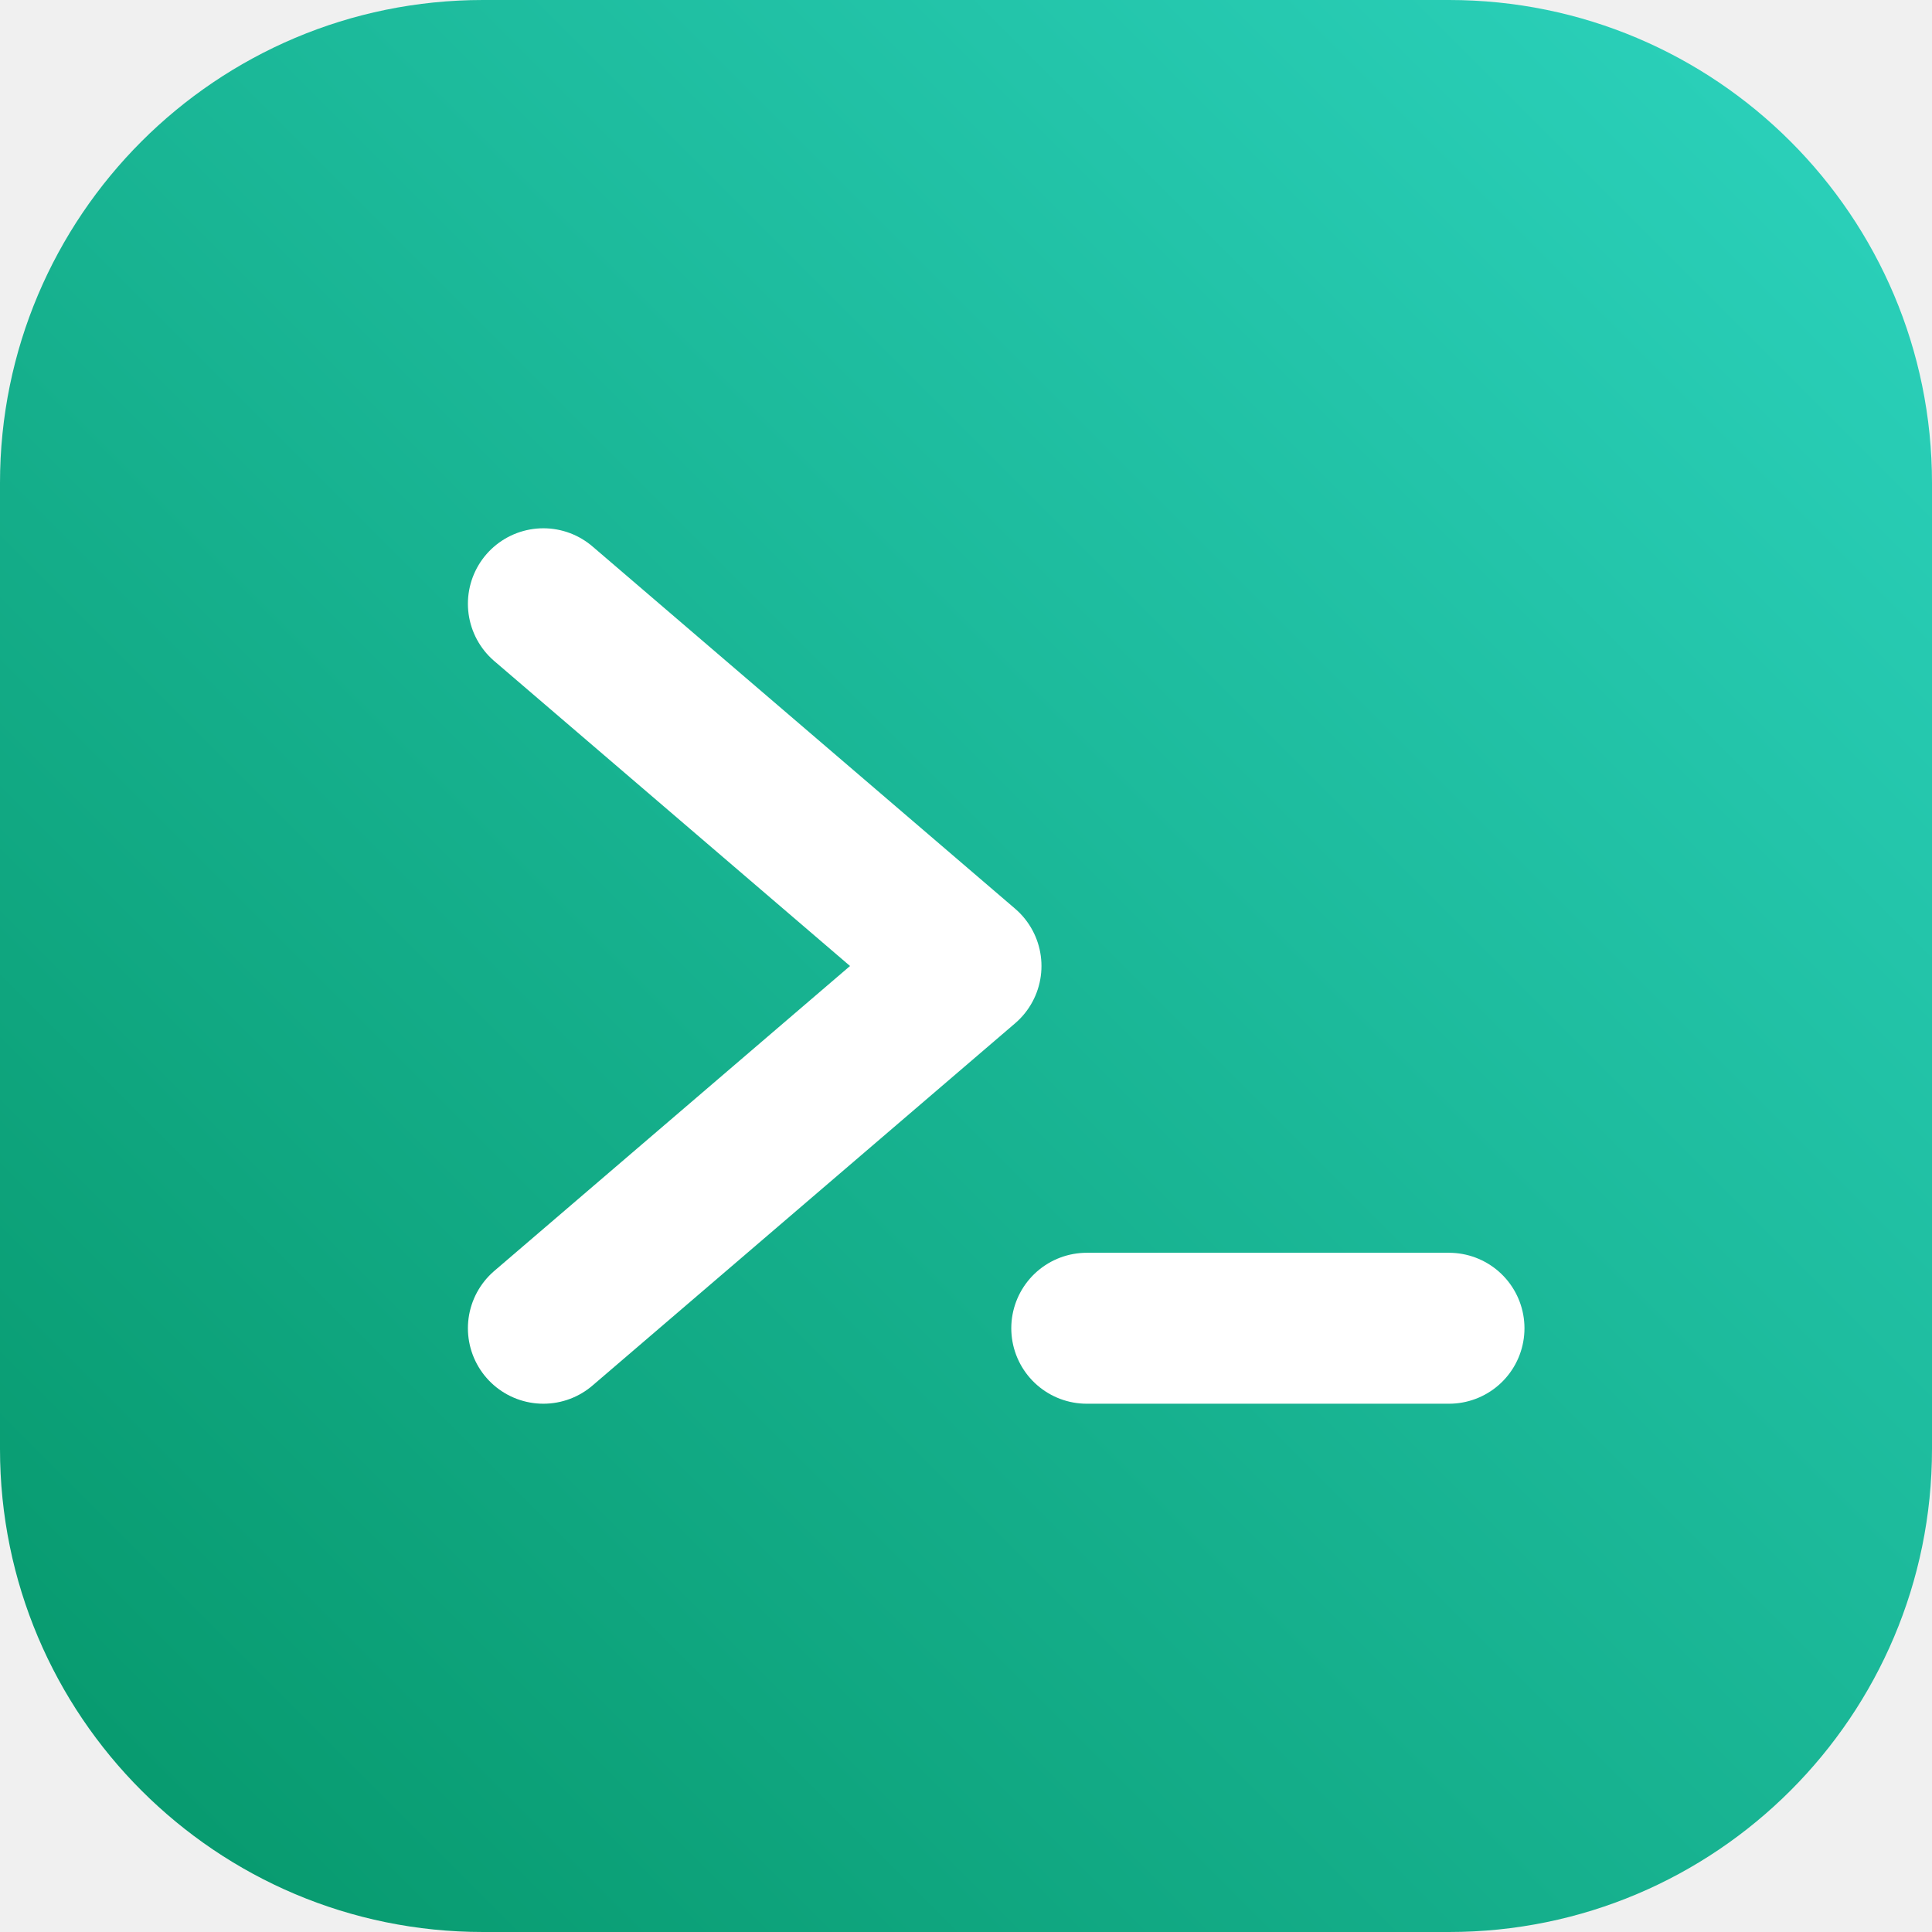
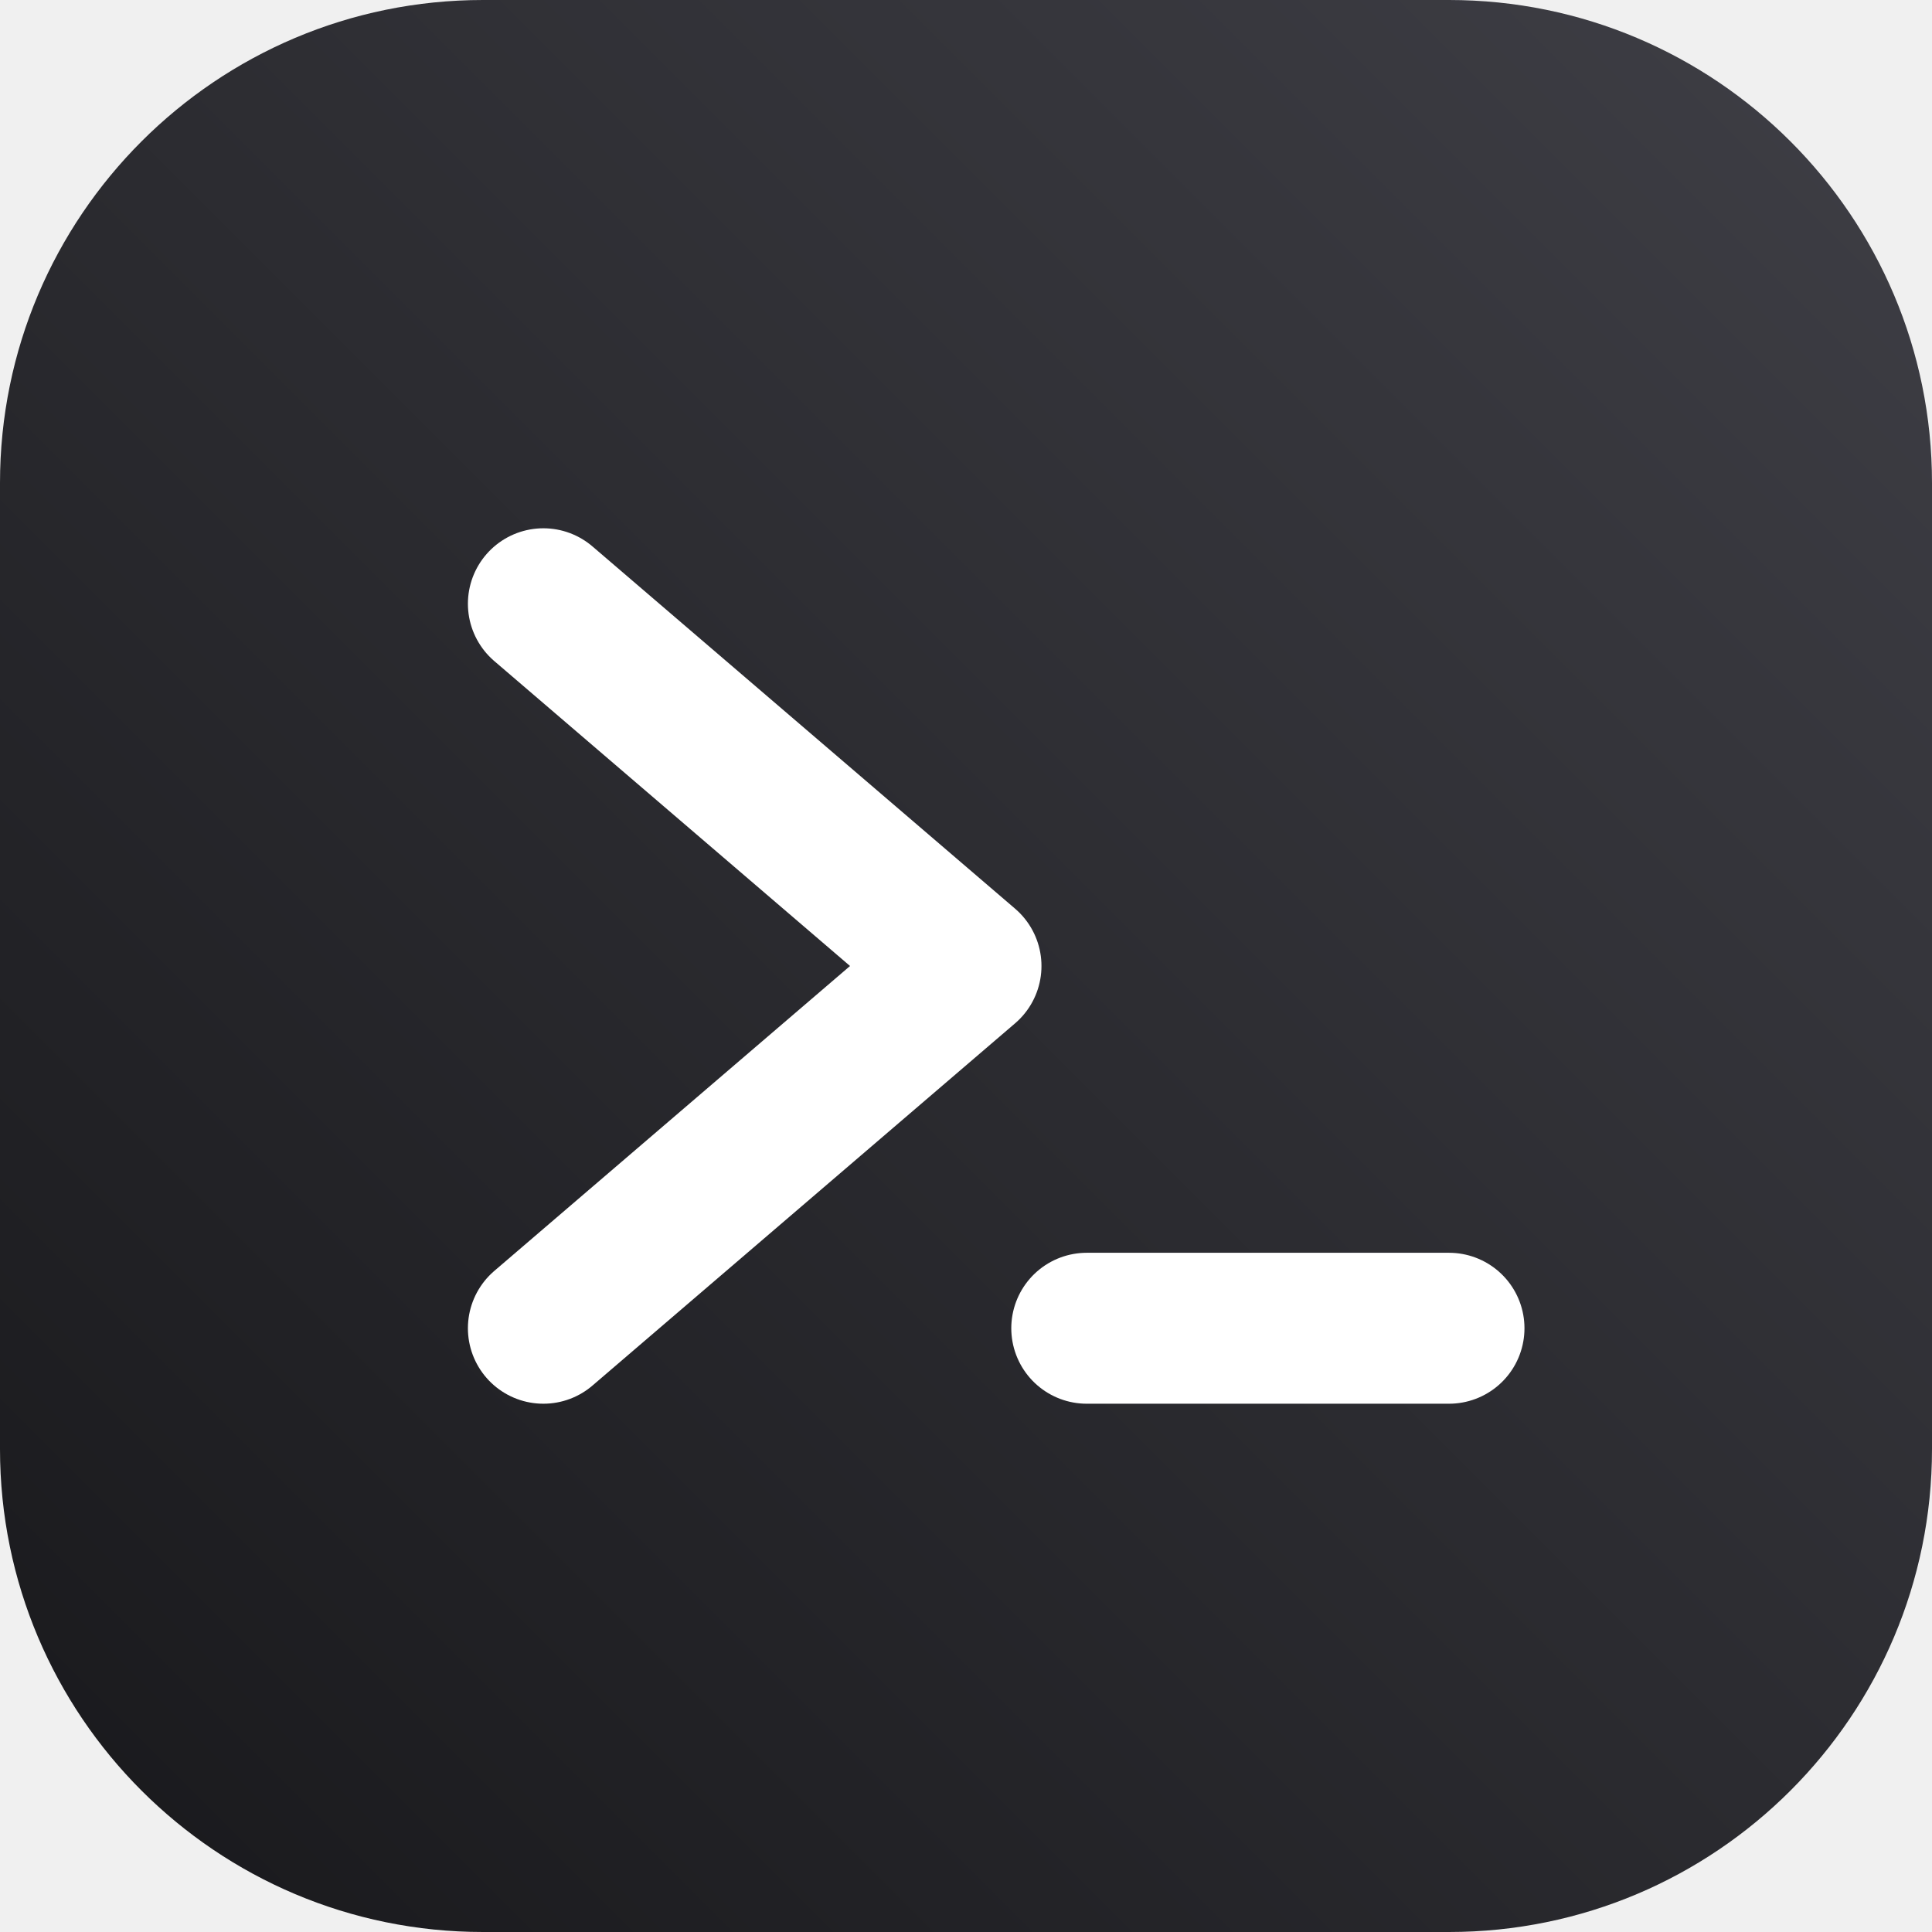
<svg xmlns="http://www.w3.org/2000/svg" viewBox="0 0 64 64" fill="none">
  <defs>
    <linearGradient id="terminalGrad" x1="0%" y1="100%" x2="100%" y2="0%">
-       <stop offset="0%" stop-color="#059669" />
-       <stop offset="100%" stop-color="#2dd4bf" />
+       <stop offset="0%" stop-color="#18181b" />
+       <stop offset="100%" stop-color="#3f3f46" />
    </linearGradient>
  </defs>
  <rect width="64" height="64" rx="16" fill="url(#terminalGrad)" />
  <path d="M18 20L32 32L18 44" stroke="#ffffff" stroke-width="5" stroke-linecap="round" stroke-linejoin="round" />
  <line x1="36" y1="44" x2="48" y2="44" stroke="#ffffff" stroke-width="5" stroke-linecap="round" />
</svg>
